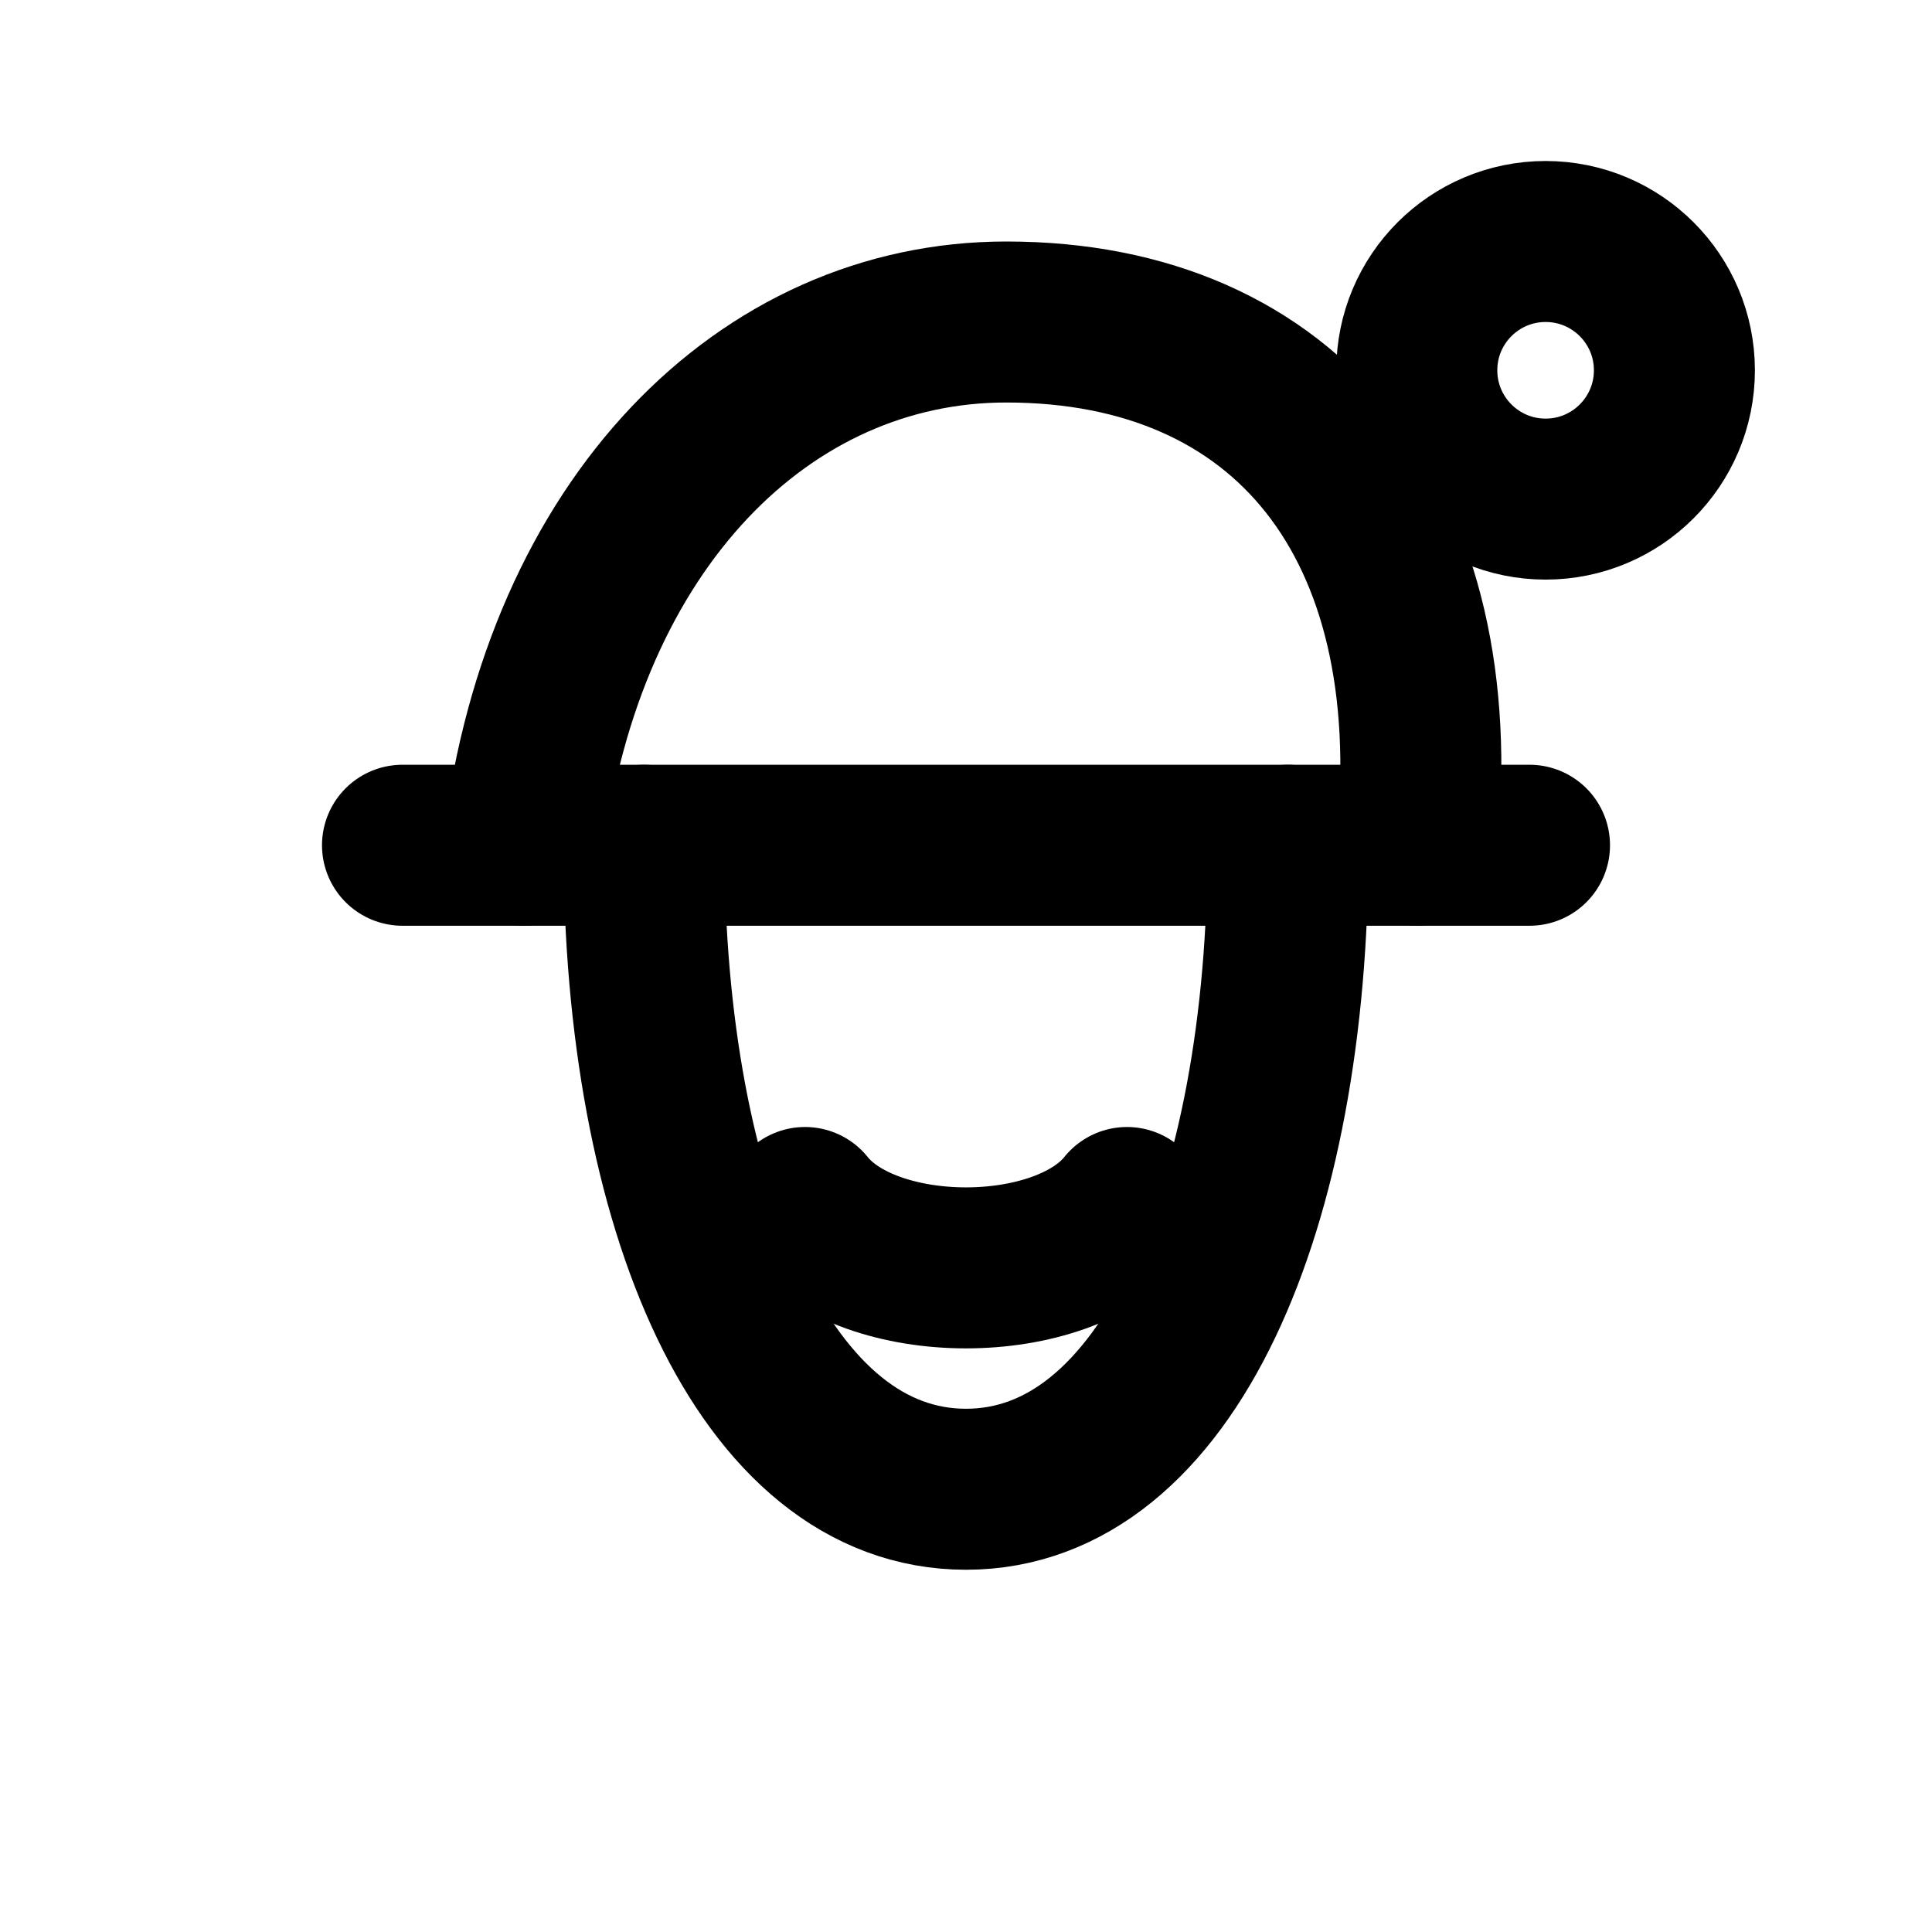
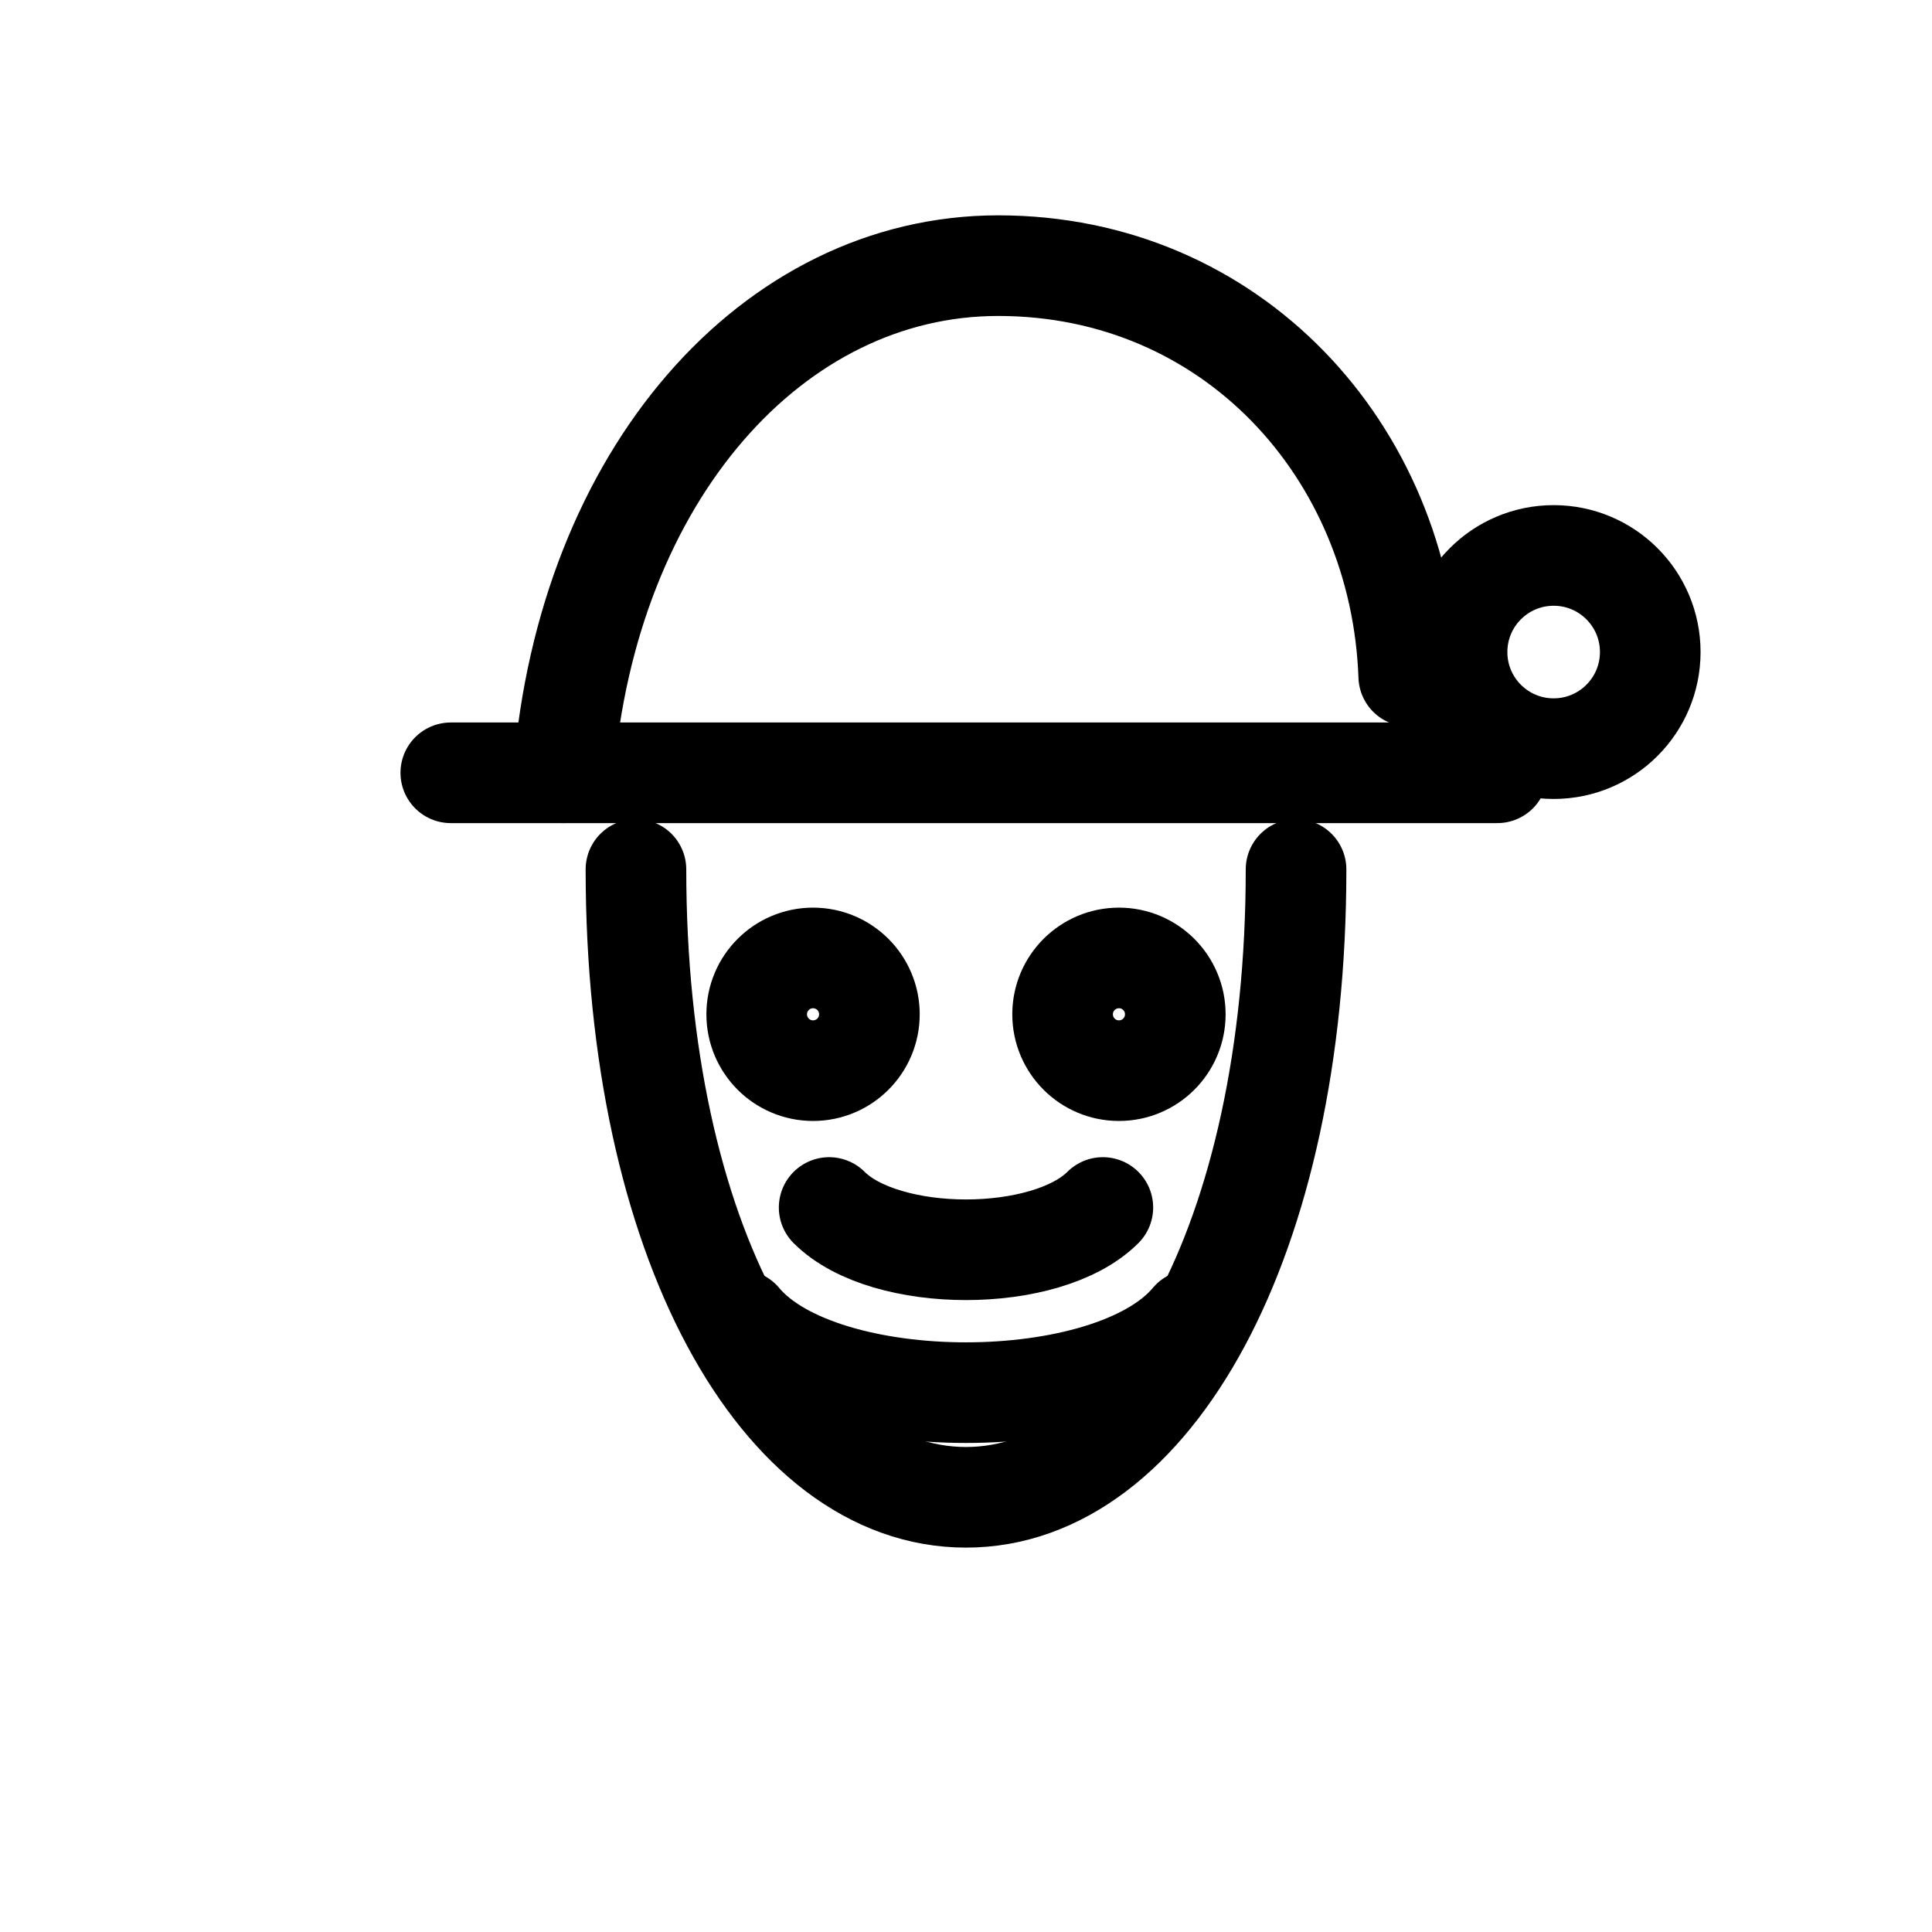
- <svg xmlns="http://www.w3.org/2000/svg" viewBox="0 0 24 24" fill="none" stroke="currentColor" stroke-width="2" stroke-linecap="round" stroke-linejoin="round">
-   <path d="M5 10.5H19" />
-   <path d="M6.5 10.5C7 6.5 9.5 4 12.5 4C16 4 18 6.5 17.6 10.5" />
-   <path d="M8 10.5C8 15 9.5 18.5 12 18.5C14.5 18.5 16 15 16 10.5" />
-   <path d="M10 15C10.8 16 13.2 16 14 15" />
-   <path d="M17.6 4.6A1.6 1.6 0 1 0 20.8 4.6A1.6 1.6 0 1 0 17.6 4.6Z" />
+ <svg xmlns="http://www.w3.org/2000/svg" viewBox="0 0 24 24" fill="none" stroke="currentColor" stroke-width="1.25" stroke-linecap="round" stroke-linejoin="round">
+   <path d="M7 9.6C7.3 5.9 9.6 3.3 12.4 3.3C15.3 3.3 17.4 5.6 17.5 8.4" />
+   <path d="M5.6 9.6H18.6" />
+   <path d="M18.1 8.1A1.2 1.2 0 1 0 20.5 8.1A1.2 1.2 0 1 0 18.1 8.1Z" />
+   <path d="M7.9 10.8C7.9 15.4 9.7 18.6 12 18.6C14.3 18.6 16.1 15.4 16.1 10.8" />
+   <path d="M9.4 12.6A0.7 0.7 0 1 0 10.8 12.6A0.7 0.7 0 1 0 9.4 12.6Z" />
+   <path d="M13.2 12.6A0.7 0.7 0 1 0 14.6 12.6A0.7 0.7 0 1 0 13.2 12.6Z" />
+   <path d="M10.3 15C11 15.7 13 15.7 13.7 15" />
+   <path d="M9.2 16.4C10.2 17.6 13.8 17.6 14.8 16.4" />
</svg>
